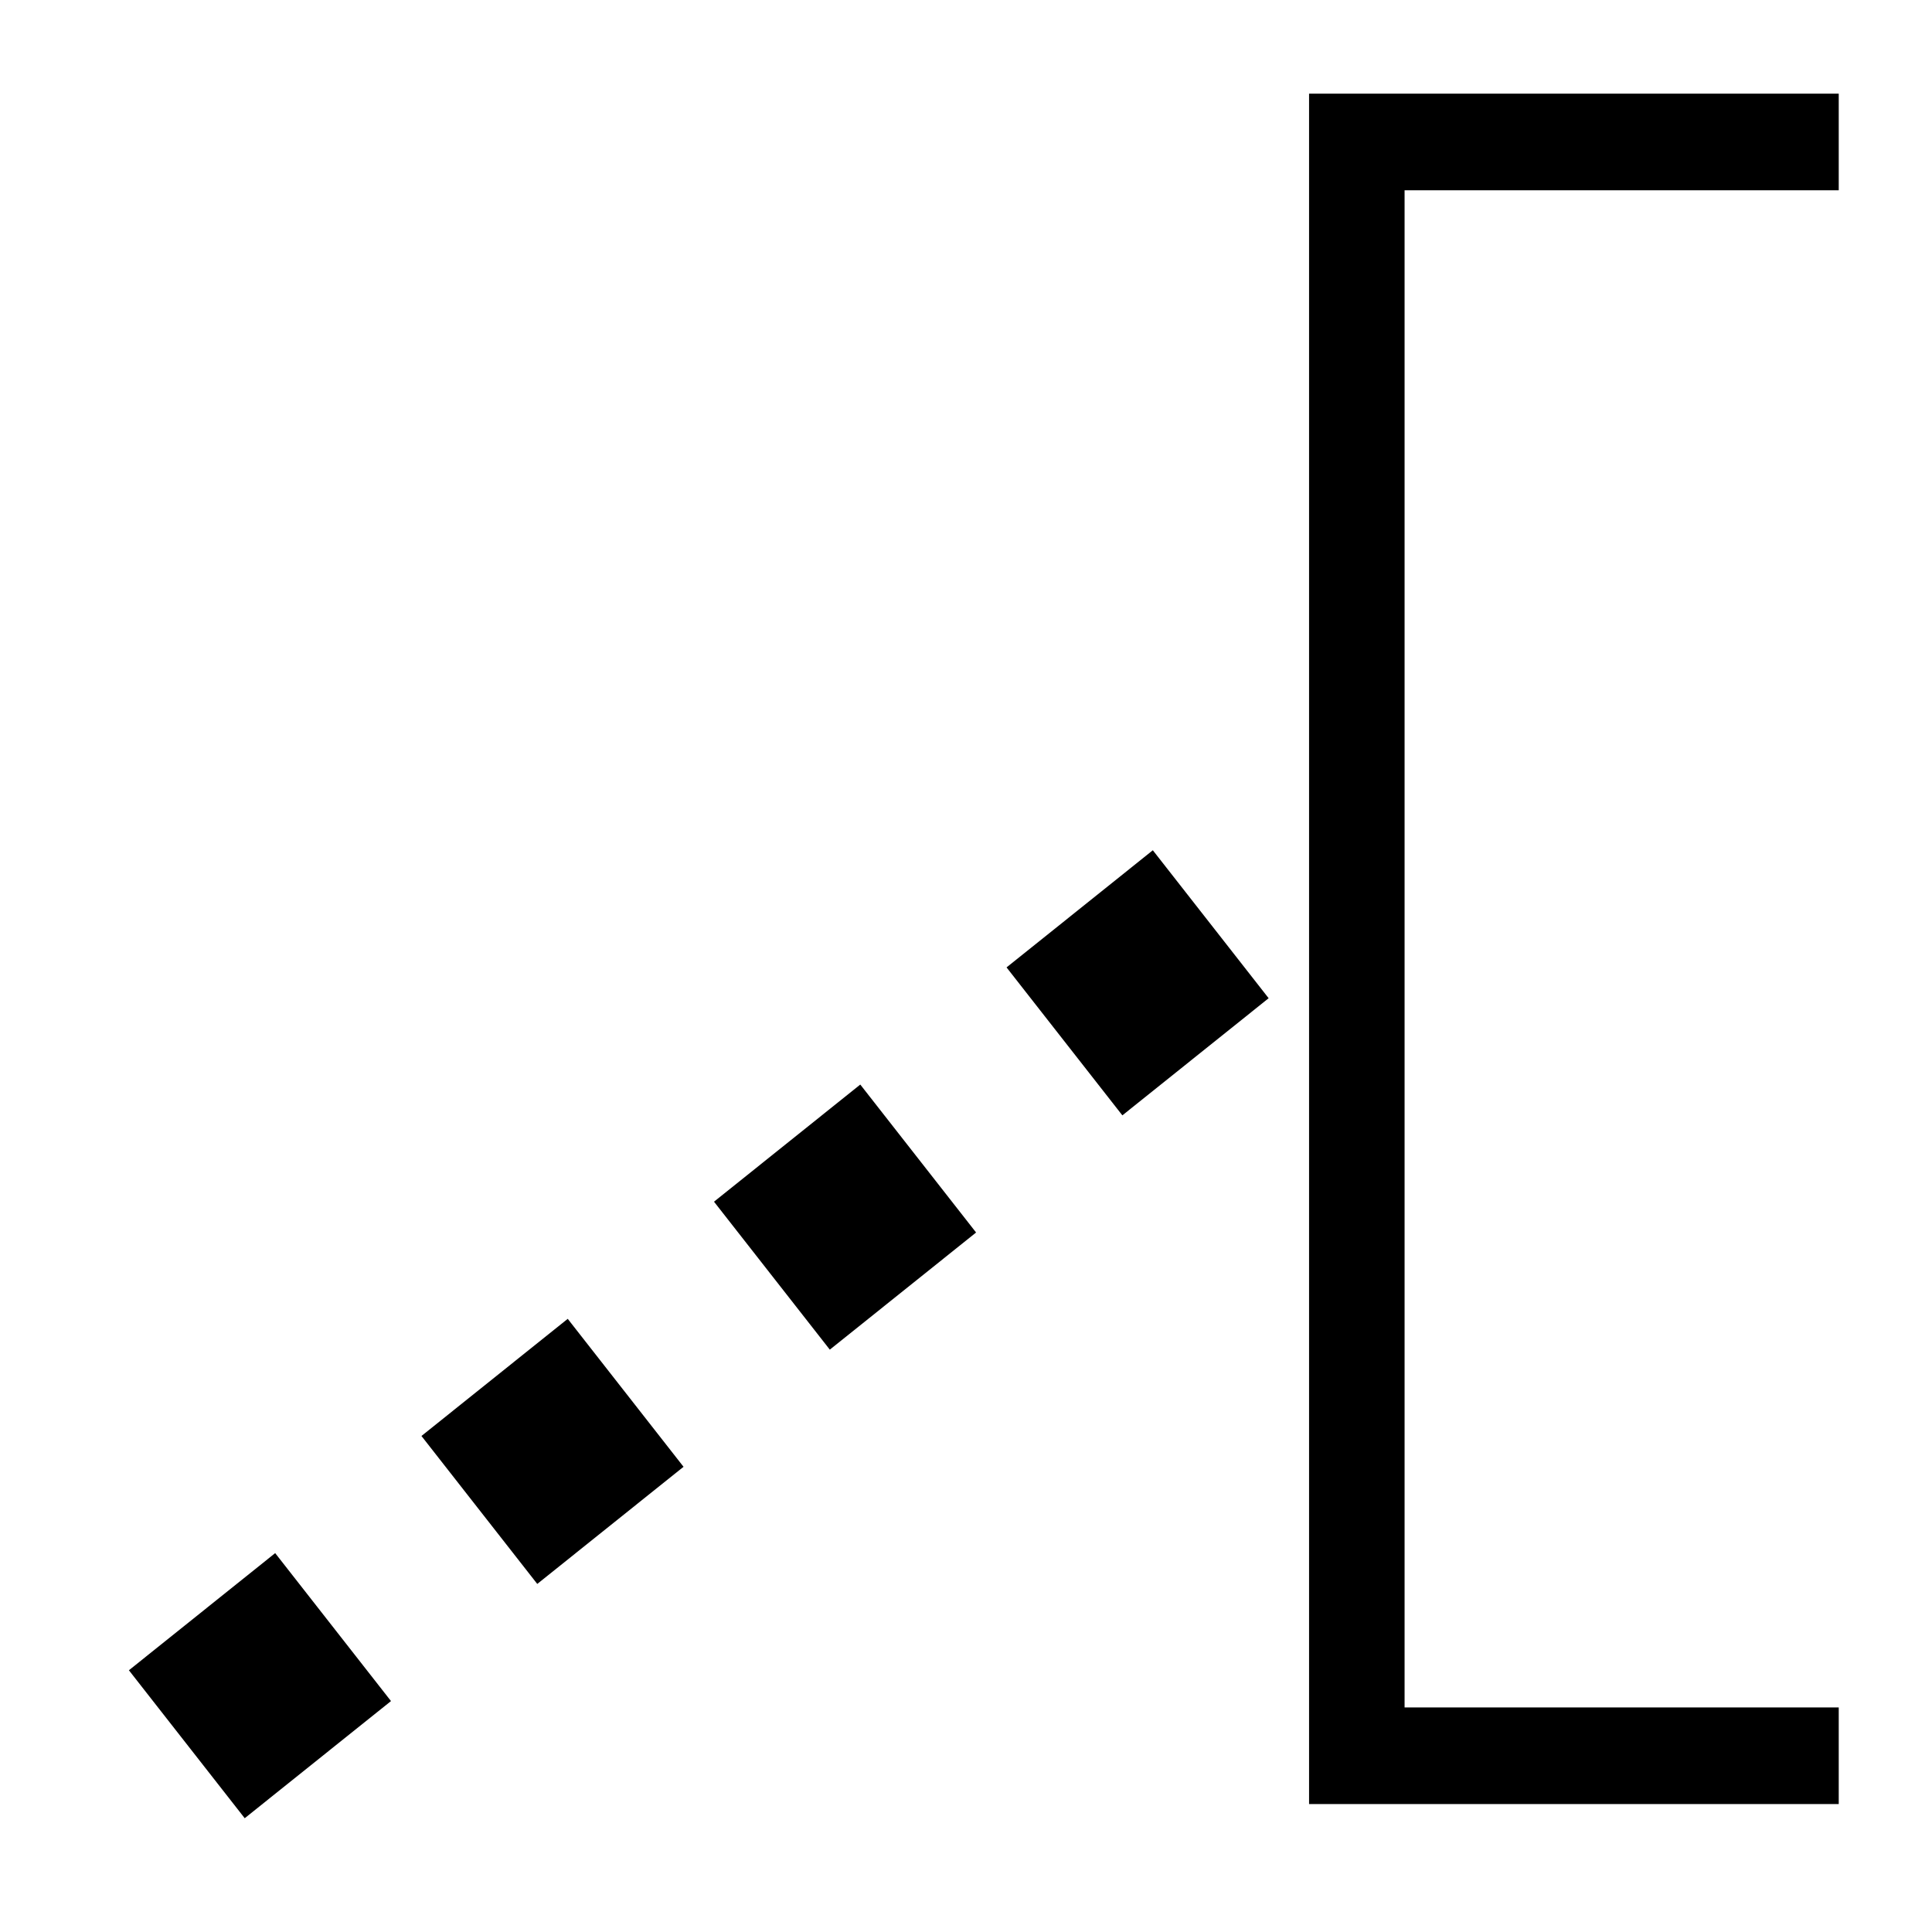
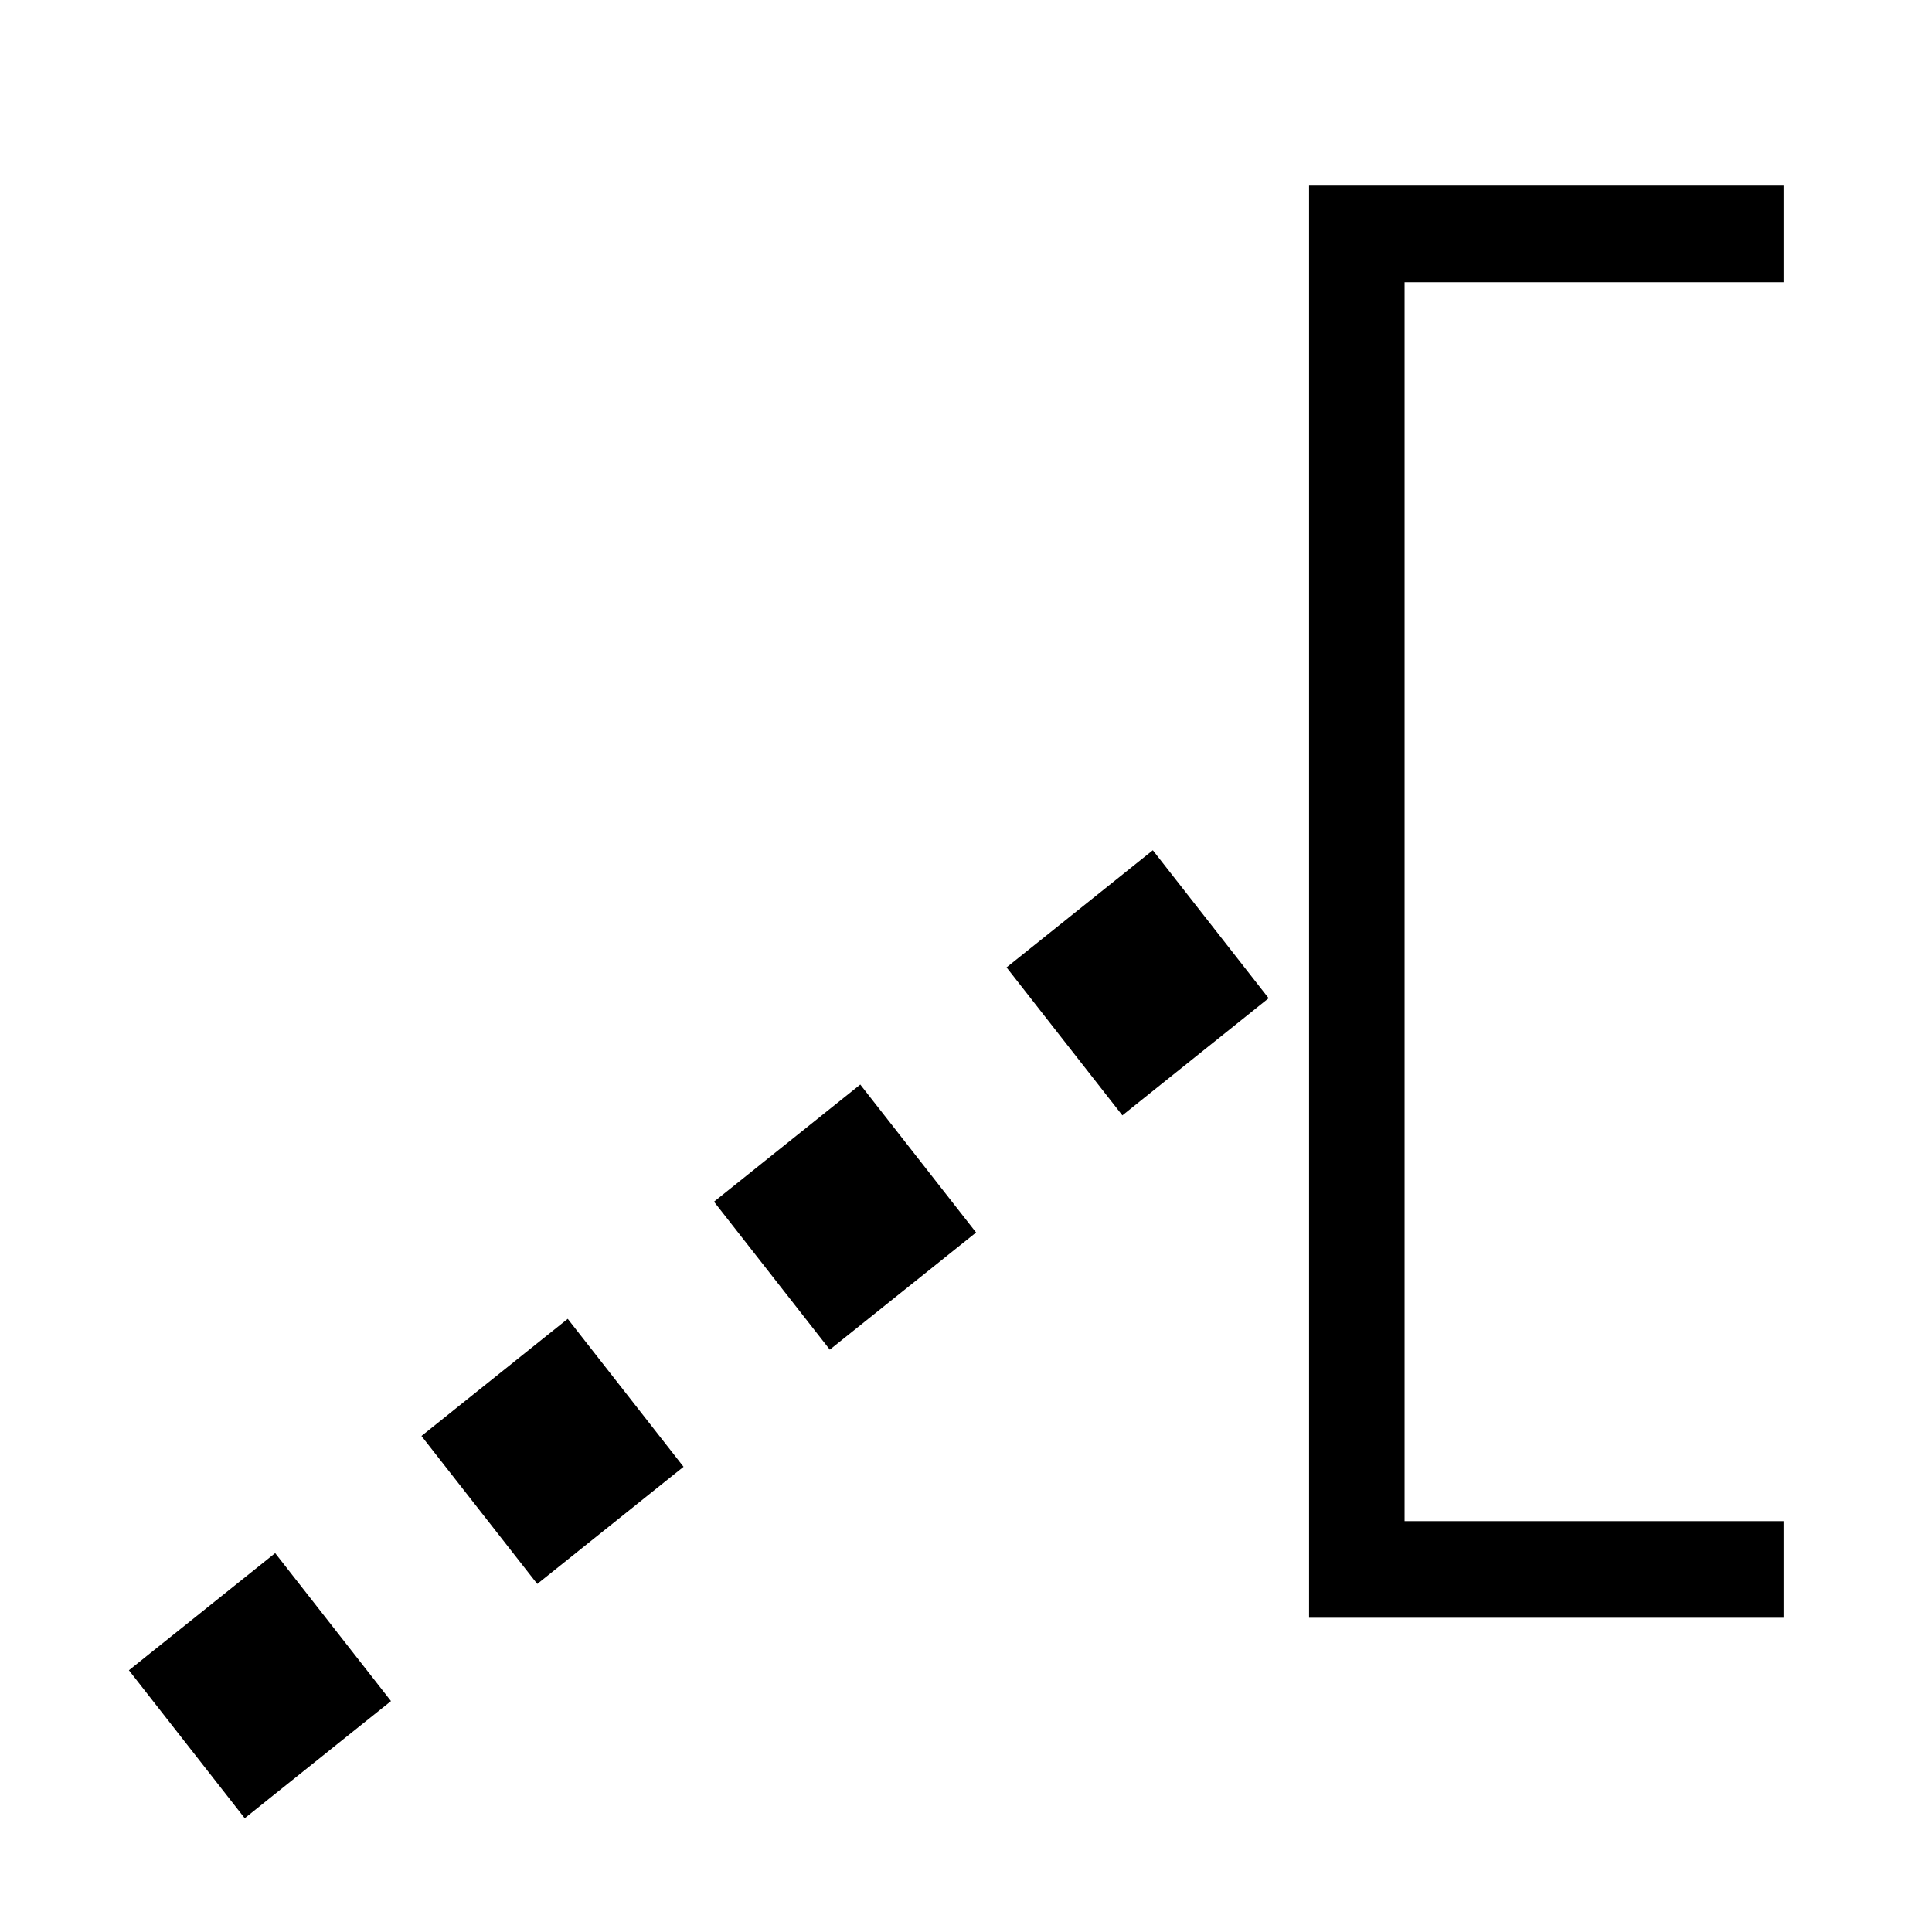
<svg xmlns="http://www.w3.org/2000/svg" width="2048" height="2048" id="svg2" version="1.1">
  <defs id="defs4" />
  <g id="layer1" transform="translate(0,995.6378)">
    <g id="g2984" transform="matrix(1.003958,0,0,1.01551,-3.914886,-0.3006713)">
-       <path id="rect2985" d="m 1894.928,-831.939 -458.41,0 0,842.265 0,842.277 458.41,0" style="fill:none;stroke:#000000;stroke-width:100.849;stroke-linecap:square;stroke-linejoin:miter;stroke-miterlimit:4;stroke-opacity:1;stroke-dasharray:none" />
+       <path id="rect2985" d="m 1836.645,-735.923 -400.127,-3.5e-4 0,746.25 0,647.793 400.127,3.5e-4" style="fill:none;stroke:#000000;stroke-width:100.849;stroke-linecap:square;stroke-linejoin:miter;stroke-miterlimit:4;stroke-dasharray:none;stroke-opacity:1" />
      <path id="path3762" d="M 201.143,840.592 1406.329,-113.588" style="fill:none;stroke:#000000;stroke-width:196.992;stroke-linecap:butt;stroke-linejoin:miter;stroke-miterlimit:4;stroke-opacity:1;stroke-dasharray:196.992, 196.992;stroke-dashoffset:0" />
    </g>
  </g>
</svg>
